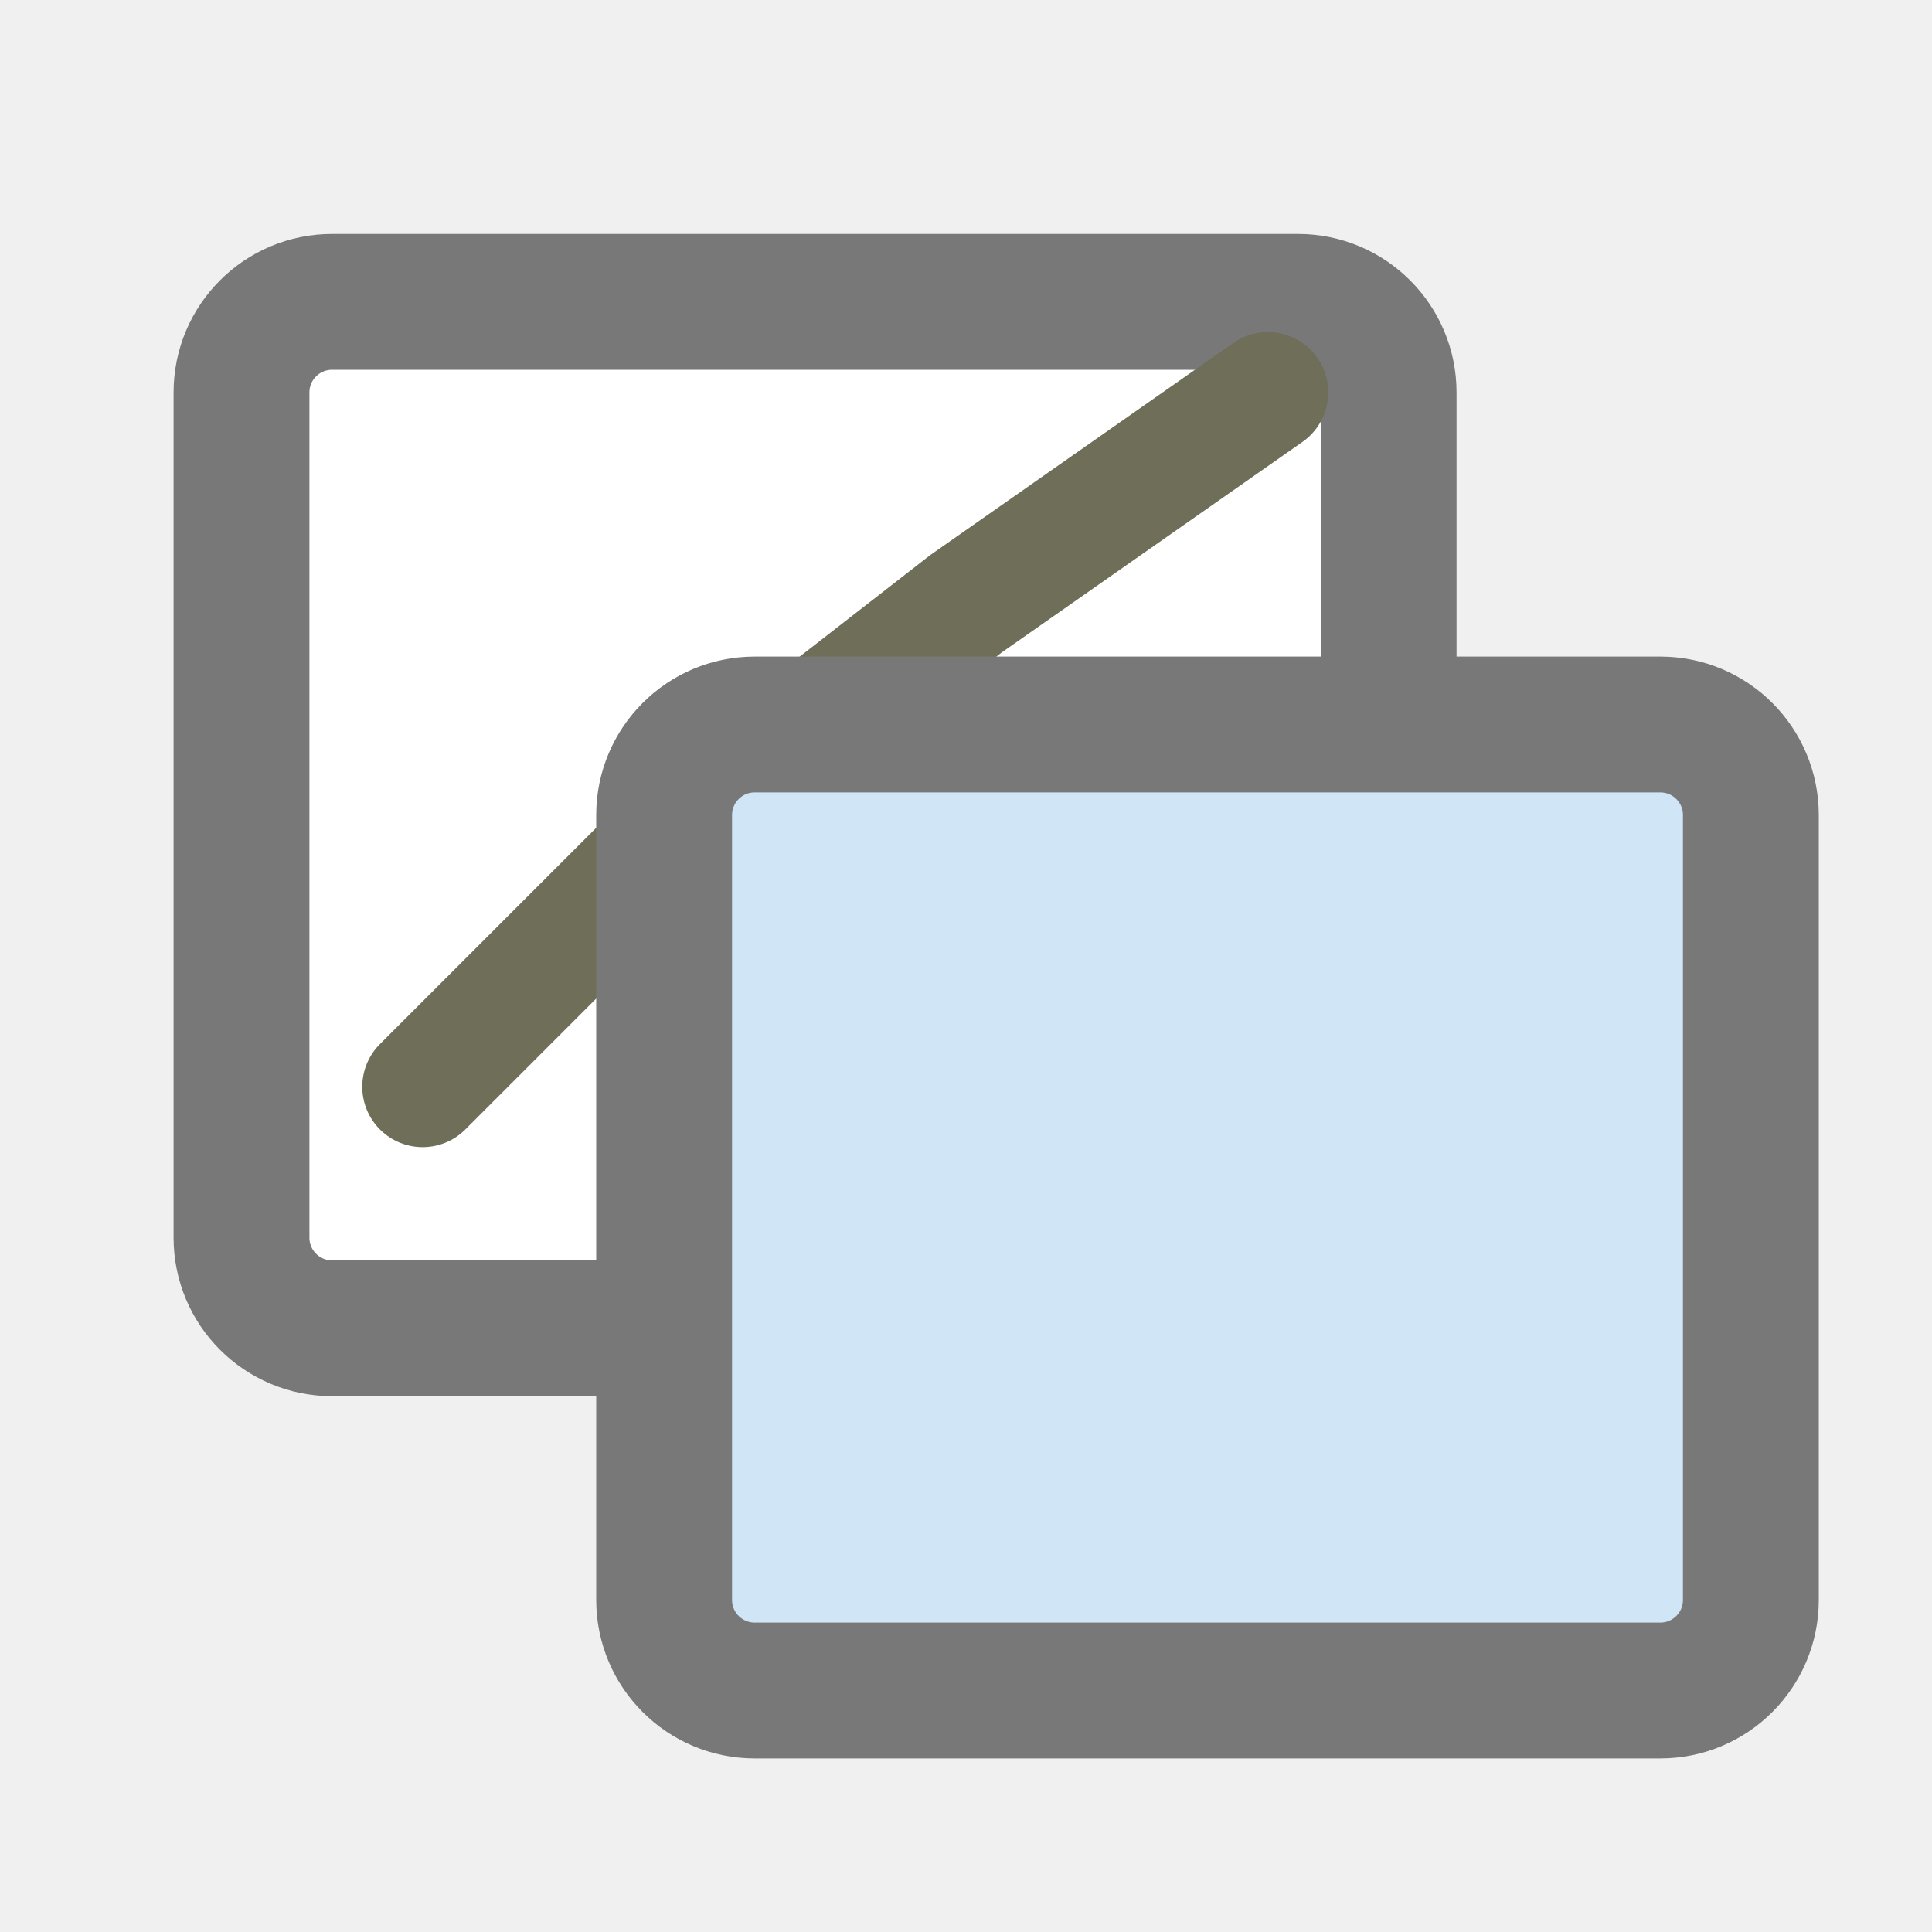
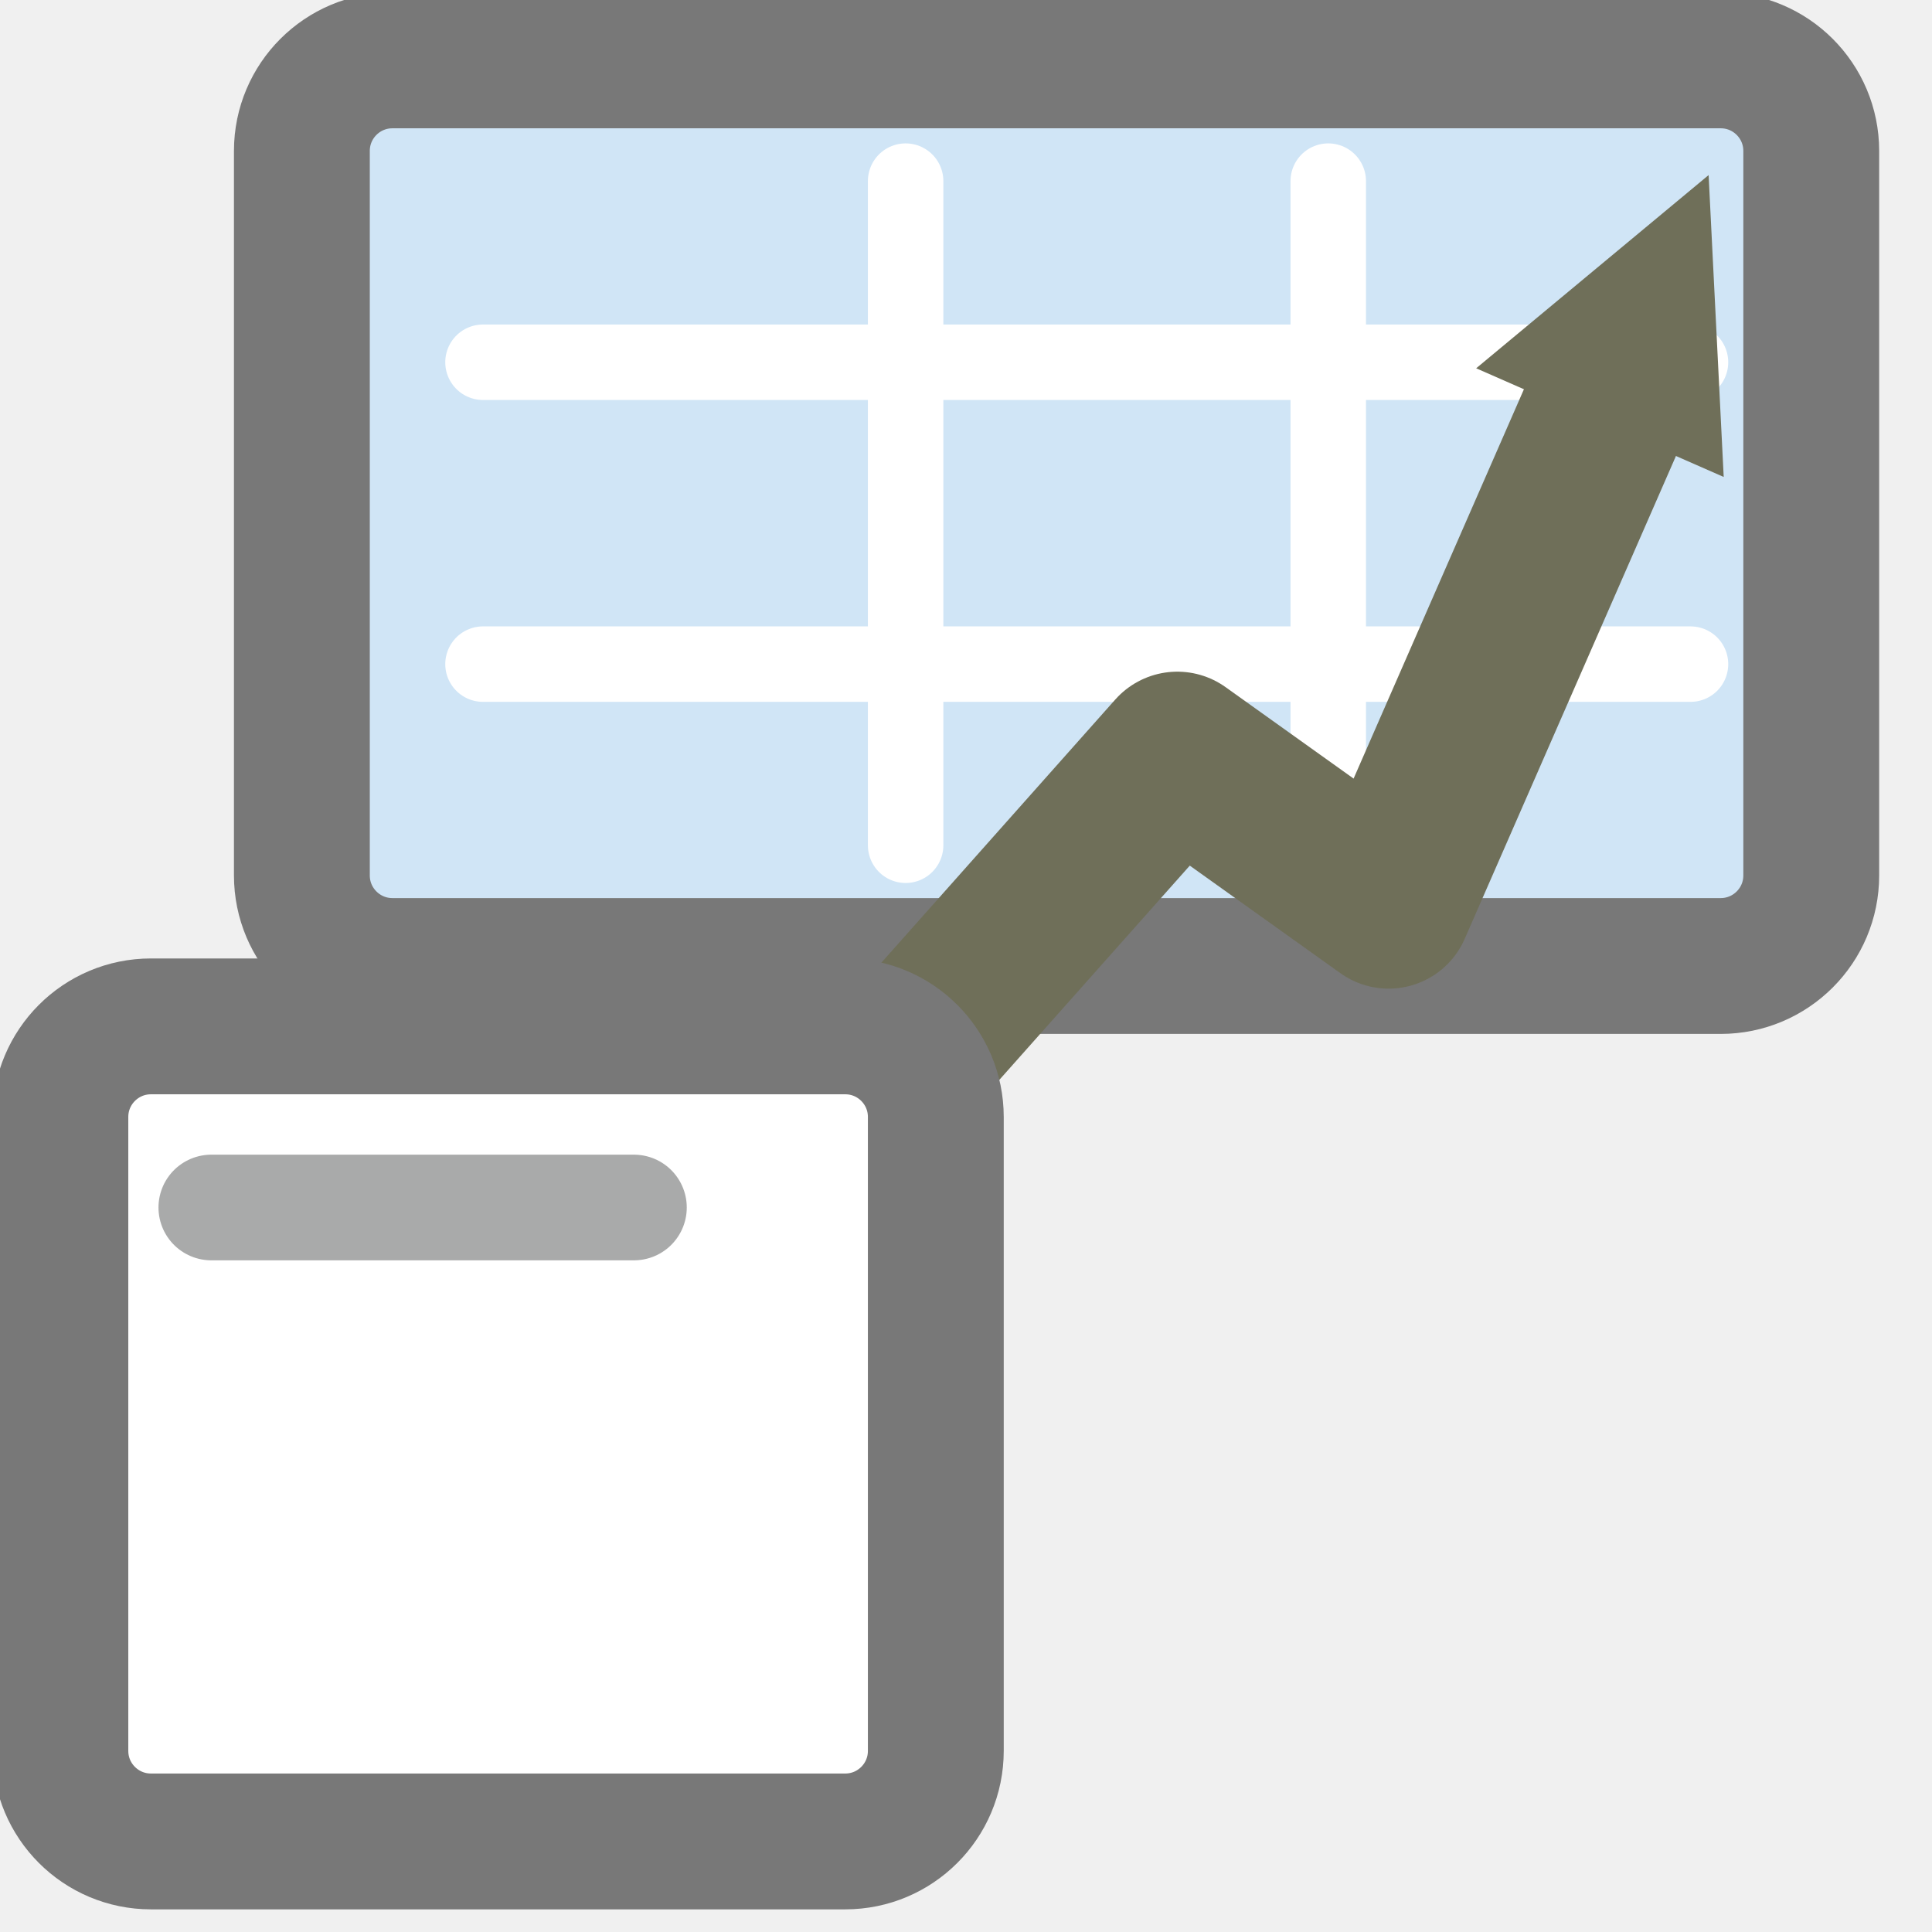
- <svg xmlns="http://www.w3.org/2000/svg" width="24" height="24" viewBox="0 0 24 24">
+ <svg xmlns="http://www.w3.org/2000/svg" width="128" height="128" viewBox="0 0 24 24">
  <g transform="scale(0.375)">
-     <rect x="8" y="10" width="38" height="34" rx="3" ry="3" fill="#ffffff" stroke="#787878" stroke-width="4.5" stroke-linejoin="round" />
-     <path d="M14 36 L23 27 L32 20 L42 13" fill="none" stroke="#6f6f59" stroke-width="4" stroke-linecap="round" stroke-linejoin="round" />
-     <rect x="22" y="24" width="36" height="32" rx="3" ry="3" fill="#d0e5f6" stroke="#787878" stroke-width="4.5" stroke-linejoin="round" />
+     <rect x="10" y="2" width="50" height="30" rx="3" ry="3" fill="#d0e5f6" stroke="#787878" stroke-width="4.5" stroke-linejoin="round" />
+     <path d="M30 6 L30 28" fill="none" stroke="#ffffff" stroke-width="2.5" stroke-linecap="round" />
+     <path d="M44 6 L44 28" fill="none" stroke="#ffffff" stroke-width="2.5" stroke-linecap="round" />
+     <path d="M16 12 L56 12" fill="none" stroke="#ffffff" stroke-width="2.5" stroke-linecap="round" />
+     <path d="M16 22 L56 22" fill="none" stroke="#ffffff" stroke-width="2.5" stroke-linecap="round" />
+     <path d="M31 34 L39 25 L46 30 L53 14" fill="none" stroke="#6f6f59" stroke-width="5.5" stroke-linecap="round" stroke-linejoin="round" />
+     <polygon points="56.6,5.8 57.1,15.8 48.9,12.2" fill="#6f6f59" />
+     <rect x="2" y="34" width="29" height="27" rx="3" ry="3" fill="#ffffff" stroke="#787878" stroke-width="4.5" stroke-linejoin="round" />
+     <path d="M7 40 L21 40" fill="none" stroke="#a9aaaa" stroke-width="3.5" stroke-linecap="round" />
  </g>
</svg>
